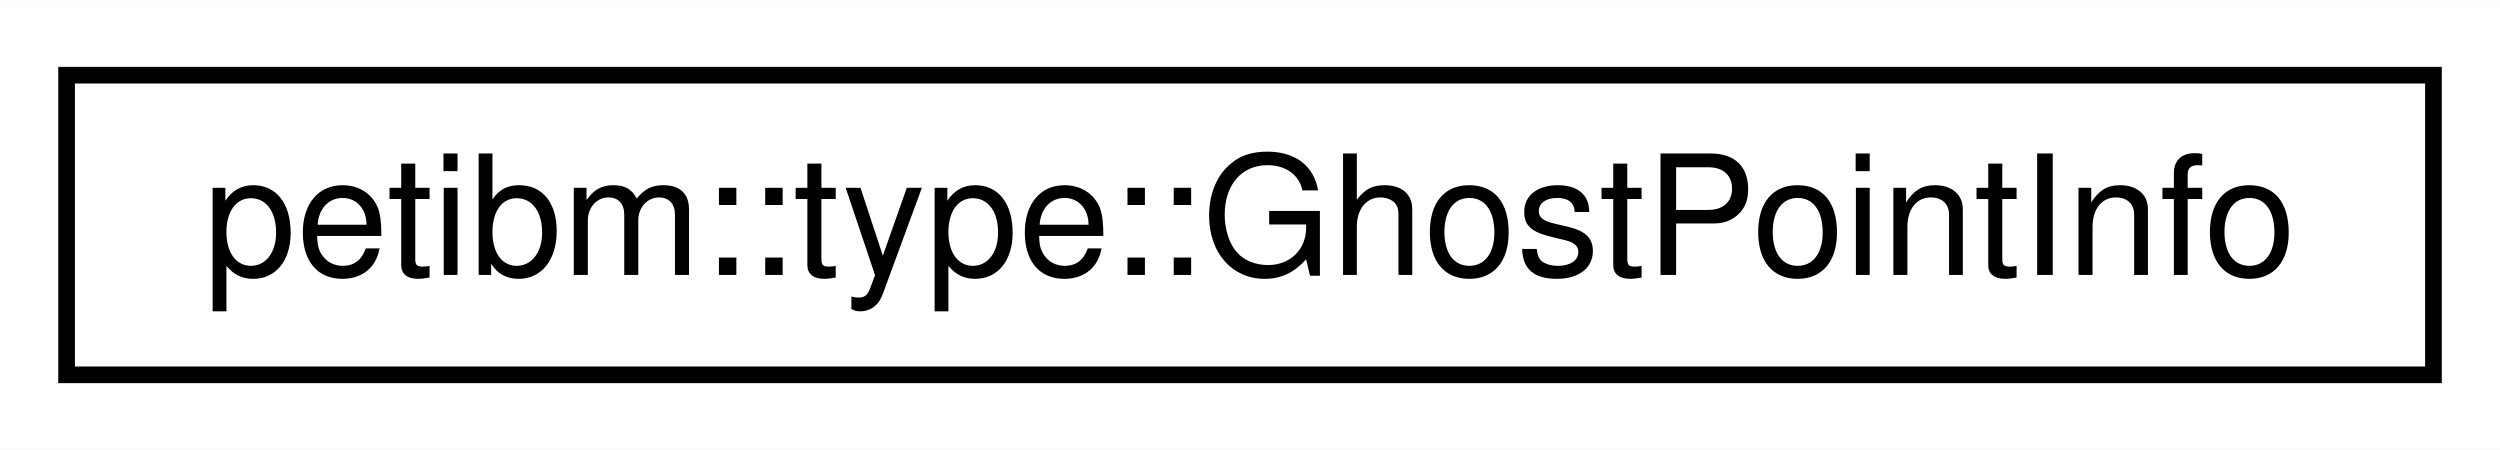
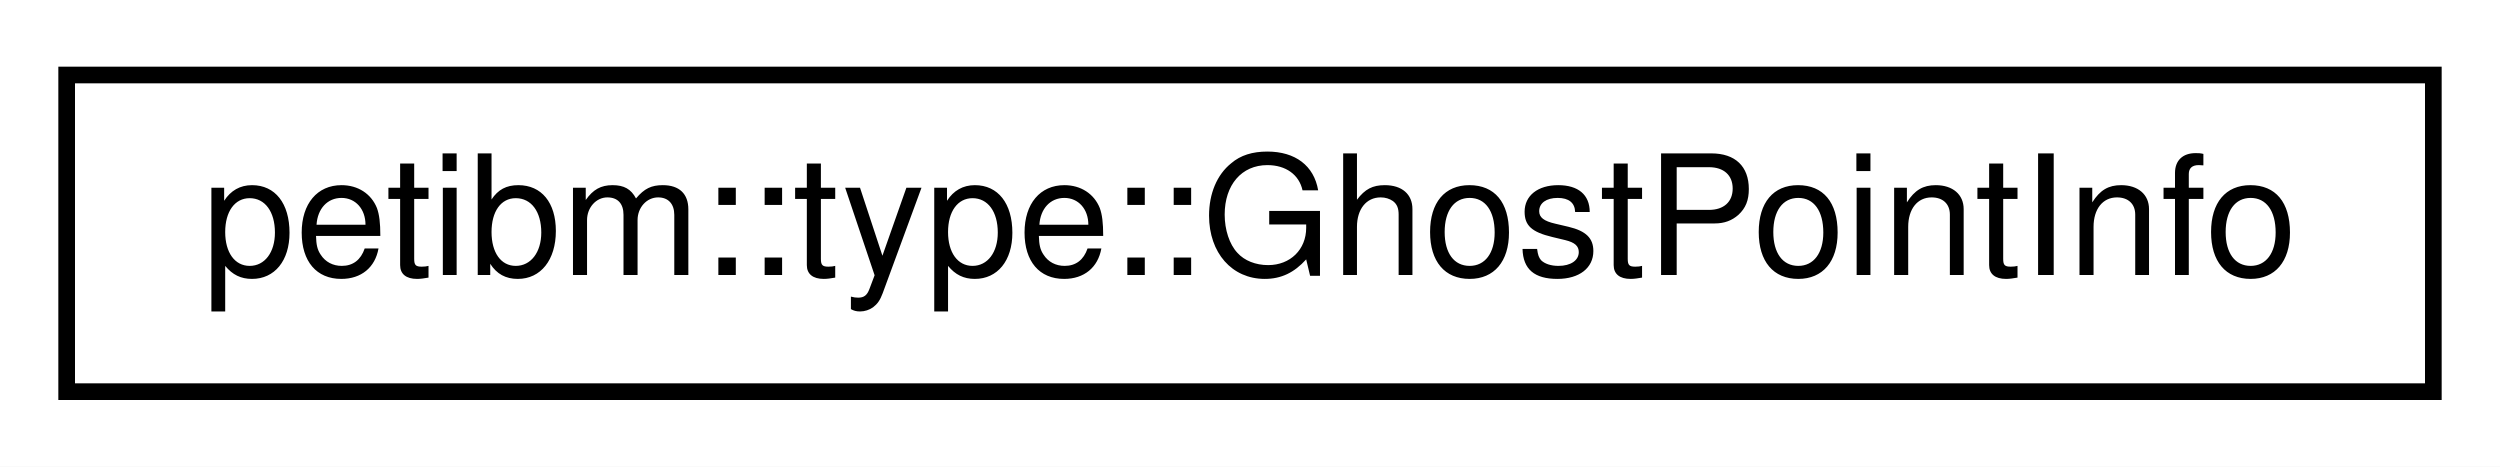
- <svg xmlns="http://www.w3.org/2000/svg" xmlns:xlink="http://www.w3.org/1999/xlink" width="150pt" height="27pt" viewBox="0.00 0.00 150.18 27.00">
-   <g id="graph0" class="graph" transform="scale(1 1) rotate(0) translate(4 23)">
-     <polygon fill="#ffffff" stroke="transparent" points="-4,4 -4,-23 146.182,-23 146.182,4 -4,4" />
+ <svg xmlns="http://www.w3.org/2000/svg" xmlns:xlink="http://www.w3.org/1999/xlink" width="150pt" height="28pt" viewBox="0.00 0.00 150.00 28.00">
+   <g id="graph0" class="graph" transform="scale(1 1) rotate(0) translate(4 24)">
+     <polygon fill="white" stroke="none" points="-4,4 -4,-24 146,-24 146,4 -4,4" />
    <g id="node1" class="node">
      <g id="a_node1">
        <a xlink:href="d5/d8c/structpetibm_1_1type_1_1_ghost_point_info.html" target="_top" xlink:title="A data structure for a single ghost point. ">
-           <polygon fill="#ffffff" stroke="#000000" points="0,-.5 0,-18.5 142.182,-18.5 142.182,-.5 0,-.5" />
-           <text text-anchor="middle" x="71.091" y="-6.5" font-family="Helvetica,sans-Serif" font-size="10.00" fill="#000000">petibm::type::GhostPointInfo</text>
+           <polygon fill="white" stroke="black" points="0,-0.5 0,-19.5 142,-19.5 142,-0.5 0,-0.5" />
+           <text text-anchor="middle" x="71" y="-7.5" font-family="Helvetica,sans-Serif" font-size="10.00">petibm::type::GhostPointInfo</text>
        </a>
      </g>
    </g>
  </g>
</svg>
